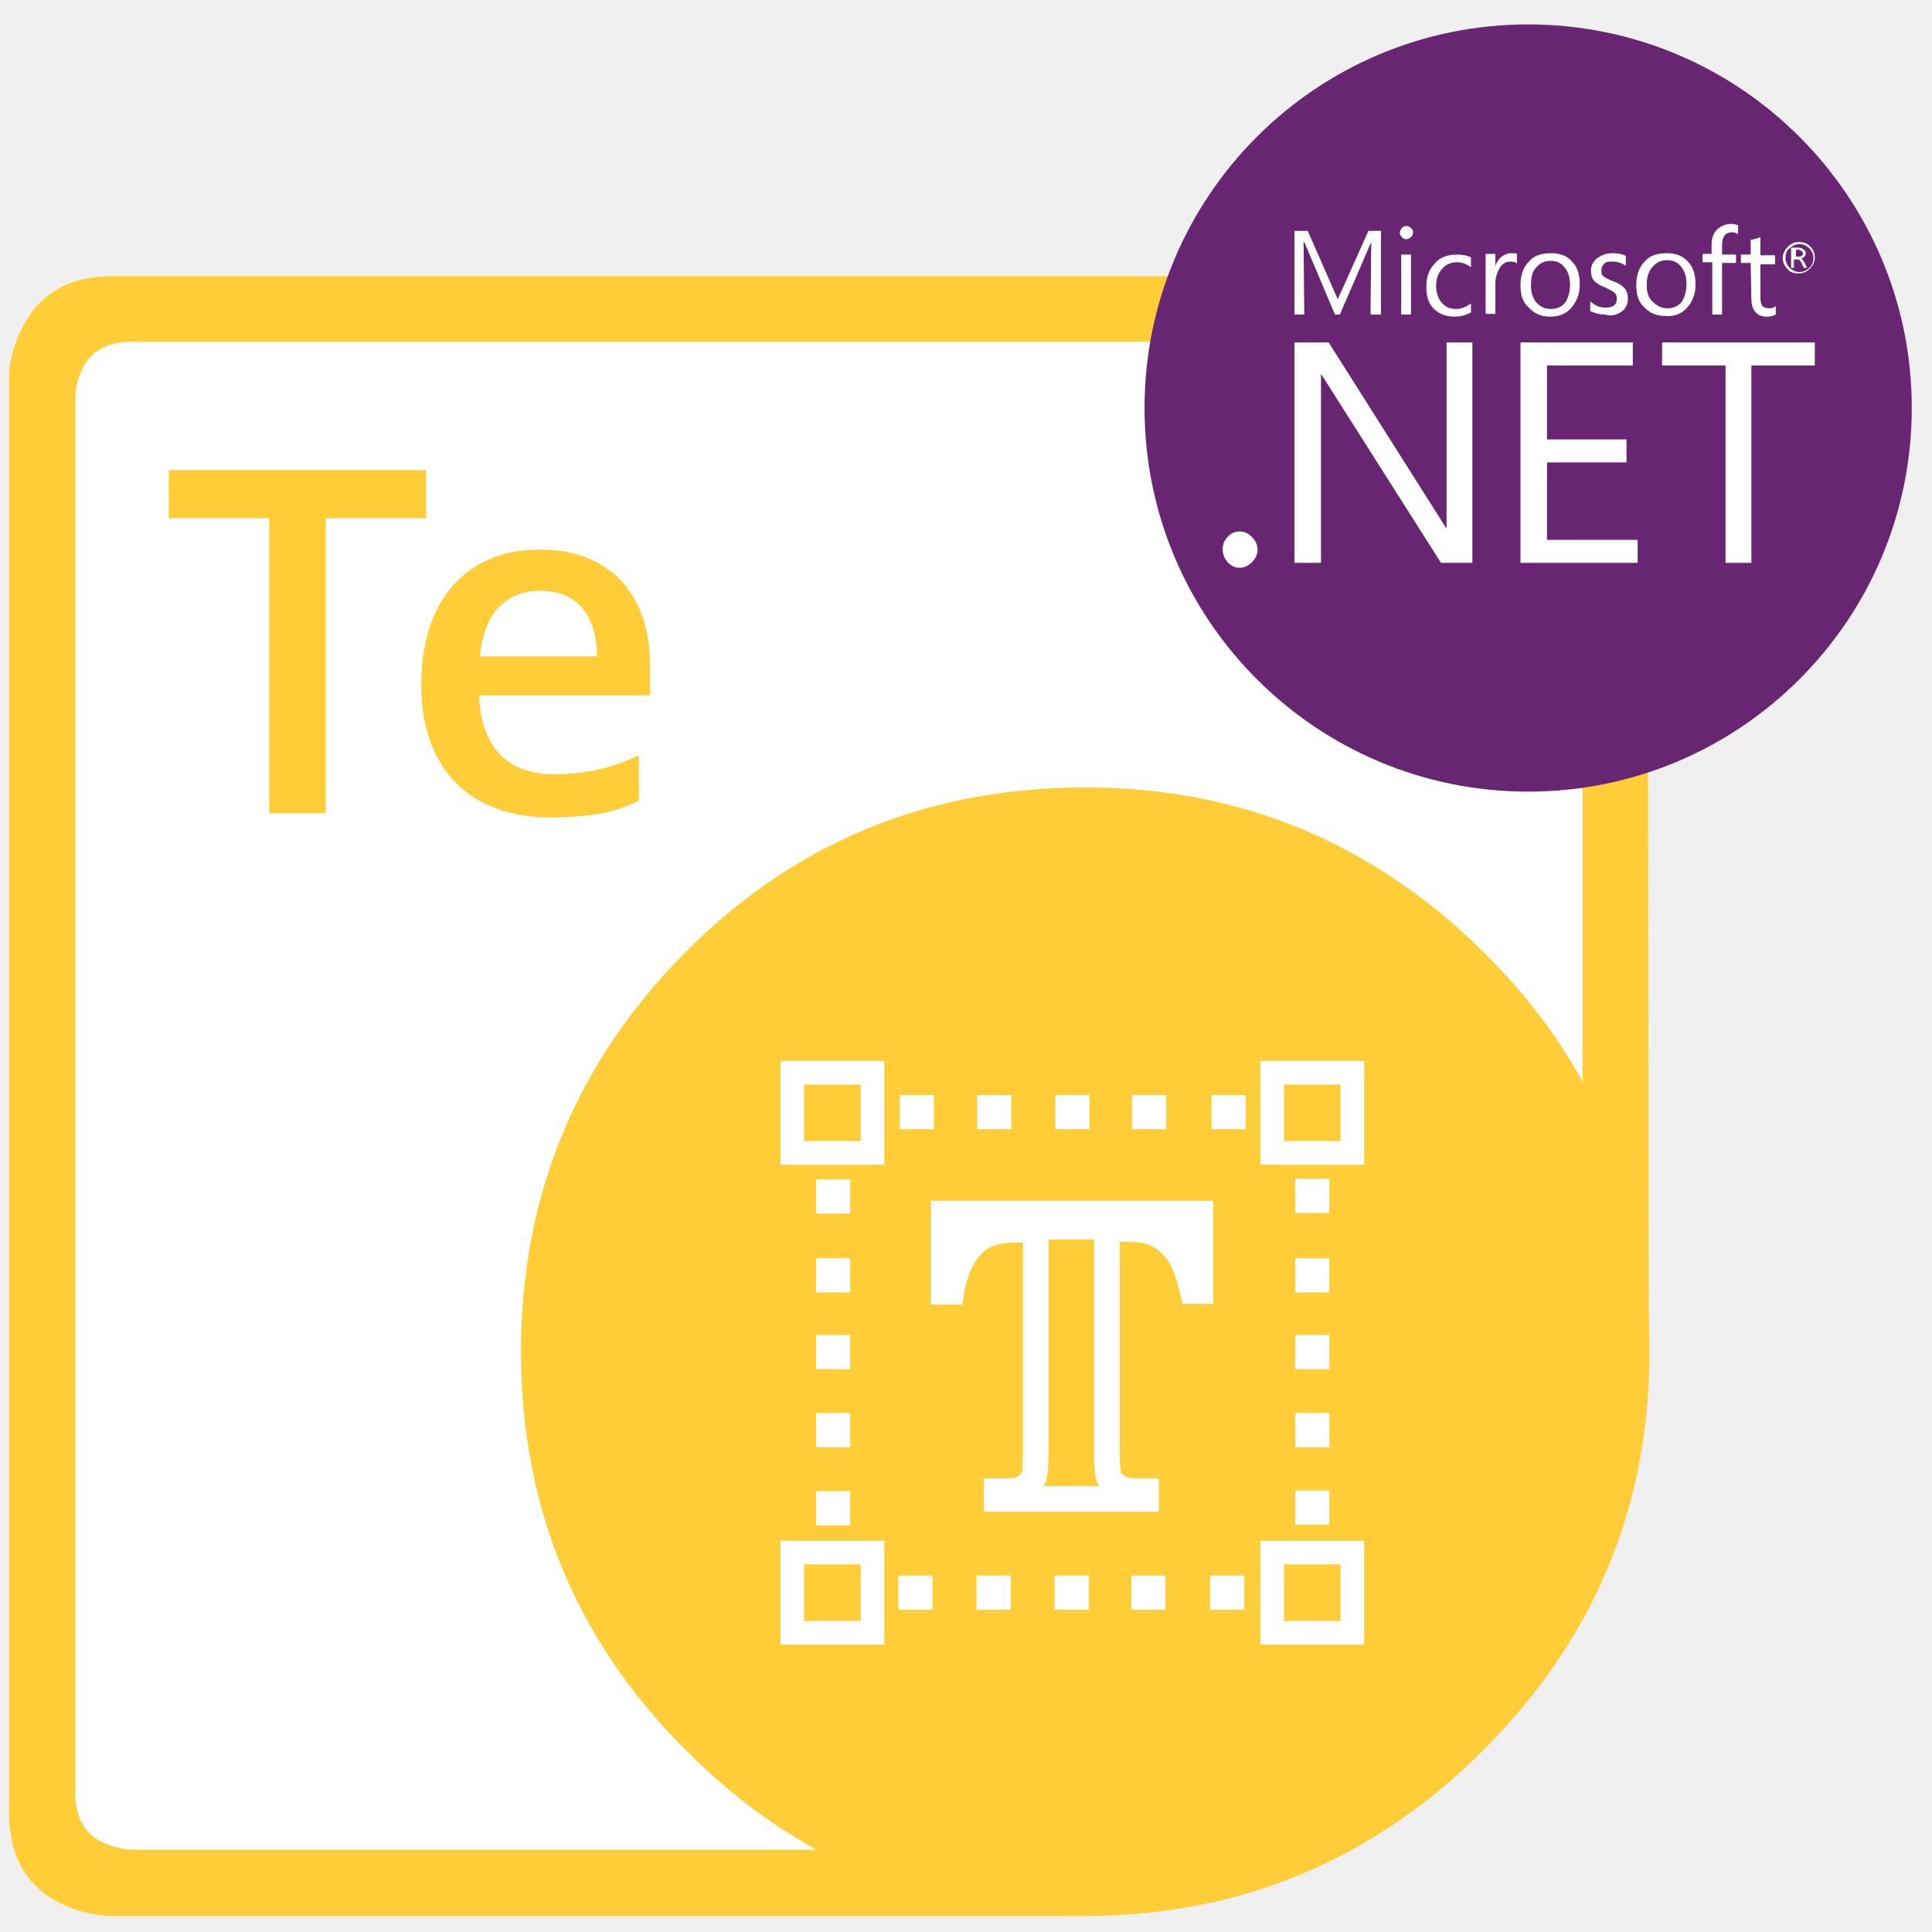
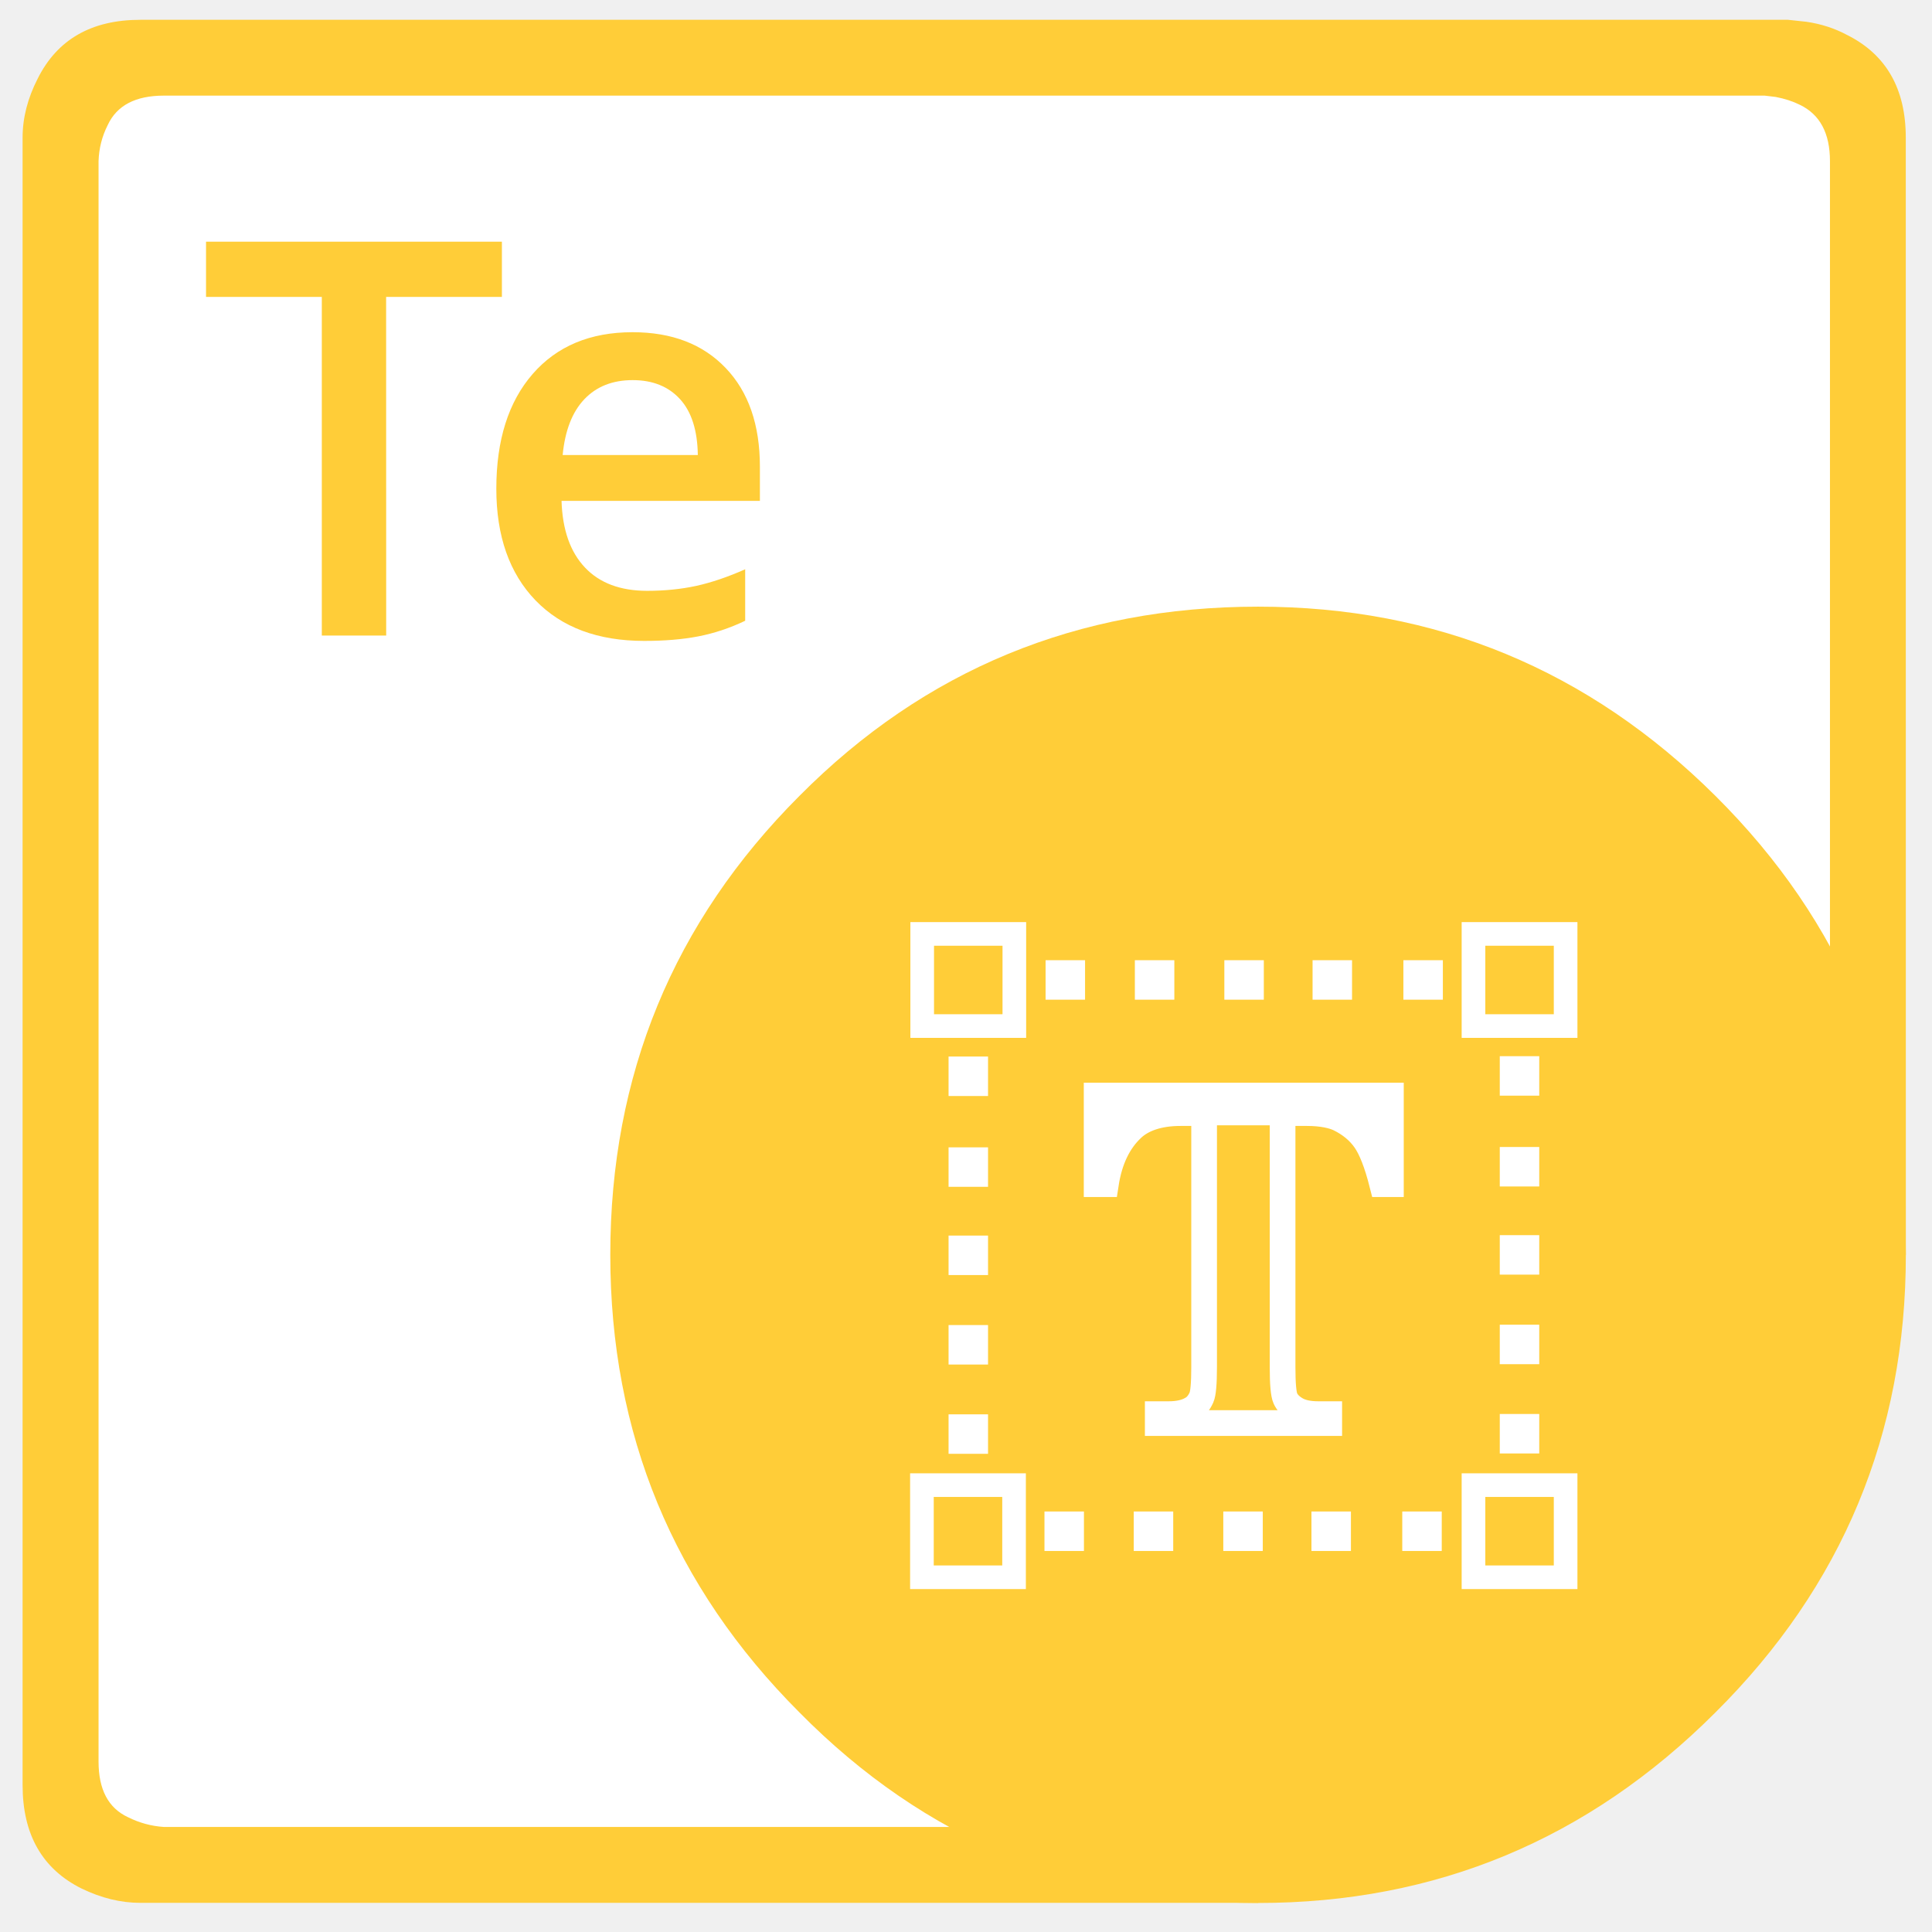
<svg xmlns="http://www.w3.org/2000/svg" version="1.1" id="Aspose.TEX" x="0px" y="0px" viewBox="0 0 277 277" style="enable-background:new 0 0 277 277;" xml:space="preserve">
  <style type="text/css">
	.st0{fill:#FFFFFF;}
	.st1{fill:#FFCD38;}
- 	.st2{fill:none;stroke:#FFFFFF;stroke-width:3.683;}
- 	.st3{fill:none;stroke:#FFFFFF;stroke-width:3.388;stroke-miterlimit:10;}
- 	.st4{fill:#672572;}
+ 	.st2{fill-rule:evenodd;clip-rule:evenodd;fill:#FFCD38;}
+ 	.st3{fill:none;stroke:#FFFFFF;stroke-width:3.683;}
+ 	.st4{fill:none;stroke:#FFFFFF;stroke-width:3.388;stroke-miterlimit:10;}
</style>
  <g id="_x2E_NET_1_">
-     <polygon class="st0" points="223.7,46.4 11.2,46.4 6.7,53.1 6.7,261.1 10.7,268.4 154.7,268.4 231.1,187.2 231.1,55.4  " />
+     <polygon class="st0" points="258.69,10.43 14.56,10.43 9.36,18.22 9.36,257.16 13.91,265.6 179.33,265.6 267.13,172.25    267.13,20.82  " />
    <g id="Aspose.AutoCad">
      <g>
-         <path class="st1" d="M46.7,116.6h-8.1V74.3H24.2v-6.9h36.9v6.9H46.7V116.6L46.7,116.6z" />
-         <path class="st1" d="M78.9,117.2c-5.7,0-10.3-1.7-13.6-5c-3.2-3.3-4.9-8.1-4.9-13.9c0-6,1.5-10.9,4.5-14.3     c3-3.4,7.2-5.2,12.5-5.2c4.9,0,8.8,1.5,11.6,4.4c2.8,3,4.2,7.1,4.2,12.3v4.2H68.7c0.1,3.6,1.1,6.4,2.9,8.4     c1.8,1.9,4.4,2.9,7.8,2.9c2.2,0,4.2-0.2,6.1-0.6c1.9-0.4,3.9-1.1,6.1-2.1v6.5c-1.9,0.9-3.8,1.6-5.8,1.9     C83.7,117,81.5,117.2,78.9,117.2z M77.5,84.7c-2.5,0-4.5,0.8-6,2.4c-1.5,1.6-2.4,3.9-2.7,7h16.8c0-3-0.8-5.4-2.2-7     C82,85.5,80,84.7,77.5,84.7z" />
+         <path class="st1" d="M55.37,91.12h-9.23V42.57h-16.6v-7.92h42.42v7.92h-16.6L55.37,91.12L55.37,91.12z" />
+         <path class="st1" d="M92.36,91.89c-6.64,0-11.83-1.94-15.58-5.81c-3.74-3.88-5.62-9.21-5.62-16.01c0-6.98,1.74-12.46,5.21-16.45     s8.25-5.99,14.32-5.99c5.64,0,10.09,1.71,13.36,5.14c3.27,3.42,4.9,8.14,4.9,14.14v4.9H80.51c0.13,4.15,1.25,7.33,3.36,9.56     c2.11,2.23,5.08,3.34,8.92,3.34c2.52,0,4.87-0.24,7.04-0.71c2.17-0.48,4.51-1.27,7.01-2.38V89c-2.21,1.06-4.45,1.8-6.72,2.24     S95.27,91.89,92.36,91.89z M90.71,54.5c-2.88,0-5.19,0.91-6.93,2.74s-2.77,4.49-3.11,8h19.38c-0.05-3.53-0.9-6.2-2.55-8.01     S93.59,54.5,90.71,54.5z" />
      </g>
      <g id="Layer_9_143_">
        <g>
-           <path class="st1" d="M74.7,193.8c0-22.4,7.9-41.5,23.6-57.3c15.6-15.7,34.7-23.6,57.3-23.6c22.2,0,41.2,7.9,57.1,23.6      s23.8,34.9,23.8,57.3c0,22.3-8,41.3-23.8,57.1c-15.8,15.8-34.9,23.8-57.1,23.8c-22.6,0-41.6-8-57.3-23.8      C82.6,235.2,74.7,216.2,74.7,193.8z" />
+           <path class="st2" d="M87.5,179.91c0-25.77,9.04-47.71,27.12-65.8c17.96-18.09,39.87-27.13,65.76-27.13      c25.51,0,47.37,9.04,65.57,27.13s27.3,40.02,27.3,65.8c0,25.65-9.1,47.52-27.3,65.61c-18.21,18.21-40.06,27.32-65.57,27.32      c-25.89,0-47.79-9.11-65.76-27.32C96.54,227.43,87.5,205.56,87.5,179.91z" />
        </g>
      </g>
      <g>
        <g id="Layer_3_97_">
          <g>
-             <path class="st1" d="M236.4,193.8h-9.5V57.3c0-3.5-1.2-5.8-3.7-7.1c-0.9-0.4-1.9-0.8-3-1l-1.4-0.2H19c-3.5,0-5.8,1.2-7.1,3.7       c-0.7,1.4-1.1,2.9-1.1,4.5V257c0,3.5,1.2,5.7,3.6,7c1.4,0.7,2.9,1.1,4.4,1.2h132.5l4.1,9.5H16.1c-2.4,0-4.9-0.6-7.4-1.8       c-4.9-2.4-7.4-6.8-7.4-12.9V54.4c0-2.4,0.6-4.9,1.9-7.4c2.4-4.9,6.8-7.4,12.8-7.4h205.6l2.2,0.3c1.8,0.3,3.5,0.8,5,1.6       c4.9,2.4,7.4,6.8,7.4,12.8L236.4,193.8L236.4,193.8z" />
+             <path class="st2" d="M273.25,179.91h-10.88V23.1c0-4-1.44-6.69-4.31-8.07c-1-0.5-2.16-0.88-3.47-1.13L253,13.71H23.5       c-4.06,0-6.75,1.4-8.06,4.23c-0.82,1.62-1.25,3.34-1.31,5.16v229.47c0,4,1.4,6.66,4.22,7.97c1.62,0.81,3.34,1.28,5.15,1.4       h152.1l4.78,10.88H20.12c-2.81,0-5.62-0.69-8.44-2.06c-5.63-2.81-8.44-7.75-8.44-14.82V19.72c0-2.81,0.72-5.63,2.16-8.44       c2.81-5.63,7.72-8.44,14.72-8.44h236.24l2.62,0.28c2.13,0.31,4.06,0.94,5.82,1.88c5.63,2.81,8.44,7.72,8.44,14.73       L273.25,179.91L273.25,179.91z" />
          </g>
        </g>
      </g>
    </g>
    <g>
      <g>
-         <path class="st2" d="M172.1,174v11.1H171c-0.6-2.5-1.3-4.4-2.1-5.5c-0.8-1.1-1.8-2-3.2-2.7c-0.8-0.4-2.1-0.7-4-0.7h-3v31.7     c0,2.1,0.1,3.4,0.3,3.9c0.2,0.5,0.7,1,1.3,1.4c0.7,0.4,1.6,0.6,2.7,0.6h1.3v1.1h-21.4v-1.1h1.3c1.2,0,2.1-0.2,2.8-0.6     c0.5-0.3,0.9-0.8,1.2-1.4c0.2-0.5,0.3-1.7,0.3-3.8v-31.7h-2.9c-2.7,0-4.7,0.7-5.9,1.9c-1.7,1.6-2.8,3.9-3.3,7h-1.1V174L172.1,174     L172.1,174z" />
+         <path class="st3" d="M199.42,157.07v12.71h-1.25c-0.74-2.93-1.56-5.04-2.46-6.32c-0.9-1.28-2.14-2.3-3.71-3.07     c-0.88-0.42-2.41-0.8-4.61-0.8h-3.5V196c0,2.4,0.13,3.9,0.4,4.5c0.27,0.6,0.78,1.13,1.56,1.58c0.77,0.45,1.83,0.67,3.17,0.67     h1.56v1.28h-24.59v-1.28h1.56c1.36,0,2.46-0.24,3.29-0.73c0.6-0.32,1.07-0.88,1.42-1.66c0.25-0.55,0.38-2.01,0.38-4.36v-36.41     h-3.39c-3.16,0-5.46,0.85-6.89,2.19c-2.01,1.87-3.28,4.54-3.81,8h-1.32v-12.71L199.42,157.07L199.42,157.07z" />
        <g>
-           <polygon class="st0" points="140.3,178.3 136.1,179.7 136.1,174.5 141.5,174.7     " />
-           <polygon class="st0" points="167.3,178.3 171.5,179.7 171.5,174.5 166.1,174.7     " />
-           <rect x="150.3" y="175.3" class="st0" width="6.9" height="2.4" />
+           <polygon class="st0" points="162.95,162.12 158.1,163.74 158.1,157.69 164.26,157.93     " />
+           <polygon class="st0" points="193.85,162.12 198.7,163.74 198.7,157.69 192.54,157.93     " />
+           <rect x="174.38" y="158.55" class="st0" width="7.9" height="2.79" />
        </g>
      </g>
      <g>
        <g>
-           <rect x="113.6" y="153.8" class="st3" width="11.5" height="11.5" />
-           <rect x="113.6" y="222.6" class="st3" width="11.5" height="11.5" />
-           <rect x="182.4" y="153.8" class="st3" width="11.5" height="11.5" />
-           <rect x="182.4" y="222.6" class="st3" width="11.5" height="11.5" />
+           <rect x="132.22" y="133.9" class="st4" width="13.21" height="13.21" />
+           <rect x="132.18" y="212.93" class="st4" width="13.21" height="13.21" />
+           <rect x="211.26" y="133.9" class="st4" width="13.21" height="13.21" />
+           <rect x="211.26" y="212.93" class="st4" width="13.21" height="13.21" />
        </g>
        <g>
          <g>
-             <rect x="129" y="157" class="st0" width="4.9" height="4.9" />
-             <rect x="140.1" y="157" class="st0" width="4.9" height="4.9" />
-             <rect x="151.3" y="157" class="st0" width="4.9" height="4.9" />
-             <rect x="162.3" y="157" class="st0" width="4.9" height="4.9" />
-             <rect x="173.7" y="157" class="st0" width="4.9" height="4.9" />
+             <rect x="149.91" y="137.67" class="st0" width="5.66" height="5.66" />
+             <rect x="162.71" y="137.67" class="st0" width="5.66" height="5.66" />
+             <rect x="175.54" y="137.67" class="st0" width="5.66" height="5.66" />
+             <rect x="188.19" y="137.67" class="st0" width="5.66" height="5.66" />
+             <rect x="201.21" y="137.67" class="st0" width="5.66" height="5.66" />
          </g>
          <g>
-             <rect x="128.8" y="225.9" class="st0" width="4.9" height="4.9" />
-             <rect x="140" y="225.9" class="st0" width="4.9" height="4.9" />
-             <rect x="151.2" y="225.9" class="st0" width="4.9" height="4.9" />
-             <rect x="162.2" y="225.9" class="st0" width="4.9" height="4.9" />
-             <rect x="173.5" y="225.9" class="st0" width="4.9" height="4.9" />
+             <rect x="149.75" y="216.71" class="st0" width="5.66" height="5.66" />
+             <rect x="162.55" y="216.71" class="st0" width="5.66" height="5.66" />
+             <rect x="175.39" y="216.71" class="st0" width="5.66" height="5.66" />
+             <rect x="188.03" y="216.71" class="st0" width="5.66" height="5.66" />
+             <rect x="201.05" y="216.71" class="st0" width="5.66" height="5.66" />
          </g>
          <g>
-             <rect x="117" y="213.8" class="st0" width="4.9" height="4.9" />
-             <rect x="117" y="202.6" class="st0" width="4.9" height="4.9" />
-             <rect x="117" y="191.4" class="st0" width="4.9" height="4.9" />
-             <rect x="117" y="180.4" class="st0" width="4.9" height="4.9" />
-             <rect x="117" y="169.1" class="st0" width="4.9" height="4.9" />
+             <rect x="136" y="202.78" class="st0" width="5.66" height="5.66" />
+             <rect x="136" y="189.98" class="st0" width="5.66" height="5.66" />
+             <rect x="136" y="177.15" class="st0" width="5.66" height="5.66" />
+             <rect x="136" y="164.5" class="st0" width="5.66" height="5.66" />
+             <rect x="136" y="151.48" class="st0" width="5.66" height="5.66" />
          </g>
          <g>
-             <rect x="185.7" y="213.7" class="st0" width="4.9" height="4.9" />
-             <rect x="185.7" y="202.6" class="st0" width="4.9" height="4.9" />
-             <rect x="185.7" y="191.4" class="st0" width="4.9" height="4.9" />
-             <rect x="185.7" y="180.4" class="st0" width="4.9" height="4.9" />
-             <rect x="185.7" y="169" class="st0" width="4.9" height="4.9" />
+             <rect x="215.03" y="202.73" class="st0" width="5.66" height="5.66" />
+             <rect x="215.03" y="189.93" class="st0" width="5.66" height="5.66" />
+             <rect x="215.03" y="177.09" class="st0" width="5.66" height="5.66" />
+             <rect x="215.03" y="164.45" class="st0" width="5.66" height="5.66" />
+             <rect x="215.03" y="151.43" class="st0" width="5.66" height="5.66" />
          </g>
        </g>
      </g>
    </g>
  </g>
-   <g id="prefix__Python_via__NET">
-     <circle class="st4" cx="219.1" cy="58.5" r="55" />
-     <g id="prefix__XMLID_2_">
-       <path id="prefix__XMLID_3_" class="st0" d="M232.6,44.6c0.5-0.4,0.8-1,0.8-1.8c0-0.7-0.2-1.2-0.6-1.6c-0.3-0.3-0.9-0.7-1.6-0.9    c-0.7-0.3-1.1-0.5-1.3-0.7c-0.3-0.2-0.3-0.5-0.3-0.9c0-0.3,0.2-0.7,0.4-0.9c0.3-0.3,0.7-0.3,1.1-0.3c0.8,0,1.4,0.2,2,0.6v-1.4    c-0.5-0.3-1.2-0.4-1.9-0.4c-0.9,0-1.6,0.3-2.2,0.7c-0.6,0.5-0.9,1.1-0.9,1.8s0.2,1.2,0.5,1.5s0.9,0.7,1.5,0.9    c0.7,0.3,1.2,0.6,1.4,0.8c0.3,0.3,0.3,0.5,0.3,0.9c0,0.8-0.5,1.2-1.6,1.2c-0.9,0-1.5-0.3-2.2-0.9v1.4c0.6,0.3,1.4,0.5,2.1,0.5    C231.2,45.4,231.9,45.1,232.6,44.6z" />
-       <path id="prefix__XMLID_29_" class="st0" d="M245.5,45.1h1.4v-7.4h2v-1.2h-2v-1.4c0-1.2,0.5-1.8,1.4-1.8c0.3,0,0.7,0.1,0.9,0.3    v-1.3c-0.3-0.1-0.6-0.2-1-0.2c-0.8,0-1.4,0.3-1.9,0.7c-0.6,0.5-0.9,1.3-0.9,2.2v1.4h-1.3v1.2h1.4L245.5,45.1L245.5,45.1z" />
-       <path id="prefix__XMLID_30_" class="st0" d="M201.6,34.3c0.3,0,0.4-0.1,0.7-0.3c0.2-0.2,0.3-0.4,0.3-0.7s-0.1-0.4-0.3-0.6    c-0.2-0.2-0.4-0.3-0.7-0.3s-0.4,0.1-0.6,0.3c-0.2,0.2-0.3,0.4-0.3,0.6c0,0.3,0.1,0.5,0.3,0.7S201.3,34.3,201.6,34.3z" />
-       <path id="prefix__XMLID_31_" class="st0" d="M208.5,45.4c0.9,0,1.7-0.2,2.4-0.6v-1.3c-0.7,0.5-1.4,0.8-2.1,0.8    c-0.9,0-1.6-0.3-2.1-0.9c-0.5-0.6-0.8-1.4-0.8-2.4s0.3-1.9,0.9-2.5c0.5-0.6,1.3-0.9,2.1-0.9s1.4,0.3,2,0.7v-1.4    c-0.6-0.3-1.3-0.4-2-0.4c-1.4,0-2.5,0.4-3.2,1.3c-0.9,0.9-1.2,2-1.2,3.4c0,1.3,0.3,2.3,1.1,3.1C206.2,44.9,207.2,45.4,208.5,45.4    L208.5,45.4z" />
-       <path id="prefix__XMLID_34_" class="st0" d="M257.5,37.2h0.3c0.2,0,0.3,0.2,0.5,0.5l0.3,0.7h0.5l-0.4-0.8    c-0.2-0.3-0.3-0.5-0.5-0.5c0.3-0.1,0.4-0.2,0.5-0.3c0.2-0.2,0.2-0.3,0.2-0.5c0-0.3-0.1-0.4-0.3-0.5c-0.2-0.2-0.4-0.3-0.9-0.3h-0.9    v2.9h0.4v-1.2L257.5,37.2L257.5,37.2z M257.5,35.8h0.3c0.3,0,0.4,0.1,0.5,0.2c0.1,0.1,0.2,0.2,0.2,0.3c0,0.3-0.2,0.5-0.6,0.5h-0.4    V35.8z" />
-       <path id="prefix__XMLID_35_" class="st0" d="M251.1,42.8c0,1.7,0.8,2.6,2.2,2.6c0.5,0,0.9-0.1,1.3-0.3v-1.2    c-0.3,0.2-0.5,0.3-0.9,0.3s-0.8-0.1-1-0.3c-0.2-0.3-0.3-0.7-0.3-1.2v-4.8h2.1v-1.3h-2.1V34c-0.5,0.2-0.9,0.3-1.4,0.4v2.1h-1.4v1.2    h1.4L251.1,42.8L251.1,42.8z" />
-       <path id="prefix__XMLID_40_" class="st0" d="M257.9,39.2c0.7,0,1.2-0.3,1.6-0.7s0.7-0.9,0.7-1.6c0-0.7-0.3-1.2-0.7-1.6    c-0.4-0.4-0.9-0.6-1.6-0.6s-1.2,0.3-1.6,0.7s-0.7,1-0.7,1.6c0,0.7,0.3,1.2,0.7,1.6C256.7,39.1,257.3,39.2,257.9,39.2L257.9,39.2z     M256.6,35.6c0.4-0.4,0.9-0.6,1.4-0.6s1,0.2,1.4,0.6c0.4,0.4,0.6,0.9,0.6,1.4s-0.2,1.1-0.6,1.4c-0.4,0.4-0.9,0.6-1.4,0.6    s-1-0.2-1.4-0.6c-0.4-0.4-0.6-0.9-0.6-1.4S256.1,35.9,256.6,35.6z" />
-       <path id="prefix__XMLID_41_" class="st0" d="M200.9,36.5h1.4v8.6h-1.4V36.5z" />
-       <path id="prefix__XMLID_44_" class="st0" d="M222.2,45.4c1.3,0,2.4-0.4,3.1-1.3c0.8-0.9,1.2-2,1.2-3.3s-0.3-2.5-1.1-3.3    c-0.7-0.8-1.7-1.2-3-1.2s-2.4,0.3-3.1,1.1c-0.9,0.9-1.3,2-1.3,3.5c0,1.3,0.3,2.4,1.1,3.1C219.9,44.9,220.9,45.4,222.2,45.4z     M220.3,38.3c0.5-0.6,1.2-0.9,2-0.9c0.9,0,1.5,0.3,2,0.9c0.5,0.6,0.8,1.4,0.8,2.6c0,1-0.3,1.9-0.7,2.5c-0.5,0.6-1.2,0.9-2,0.9    c-0.9,0-1.5-0.3-2.1-0.9c-0.5-0.6-0.8-1.4-0.8-2.4C219.5,39.7,219.7,38.9,220.3,38.3z" />
-       <path id="prefix__XMLID_47_" class="st0" d="M241.9,44.1c0.8-0.9,1.2-2,1.2-3.3s-0.3-2.5-1.1-3.3c-0.7-0.8-1.7-1.2-3-1.2    s-2.4,0.3-3.1,1.1c-0.9,0.9-1.3,2-1.3,3.5c0,1.3,0.3,2.4,1.1,3.1c0.8,0.9,1.8,1.3,3.1,1.3C240.2,45.4,241.2,44.9,241.9,44.1z     M236.1,40.8c0-1.1,0.3-2,0.9-2.6c0.5-0.6,1.2-0.9,2-0.9c0.9,0,1.5,0.3,2,0.9c0.5,0.6,0.8,1.4,0.8,2.6c0,1-0.3,1.9-0.7,2.5    c-0.5,0.6-1.2,0.9-2,0.9s-1.5-0.3-2.1-0.9C236.3,42.7,236.1,41.9,236.1,40.8z" />
-       <path id="prefix__XMLID_48_" class="st0" d="M221.8,66.3h11.4V63h-11.4V52.4h12.3v-3.3H218v31.6h16.8v-3.3h-13V66.3z" />
-       <path id="prefix__XMLID_49_" class="st0" d="M238.3,52.4h9.1v28.3h3.7V52.4h9.1v-3.3h-21.9L238.3,52.4L238.3,52.4z" />
-       <path id="prefix__XMLID_50_" class="st0" d="M177.7,76.2c-0.7,0-1.3,0.3-1.7,0.8c-0.5,0.5-0.7,1.1-0.7,1.8s0.3,1.3,0.7,1.8    c0.5,0.5,1,0.8,1.7,0.8s1.3-0.3,1.8-0.8s0.8-1.1,0.8-1.8s-0.3-1.3-0.8-1.8S178.5,76.2,177.7,76.2z" />
-       <path id="prefix__XMLID_51_" class="st0" d="M215.3,36.8c-0.4,0.3-0.8,0.9-0.9,1.4v-1.8H213V45h1.4v-4.3c0-1,0.3-1.8,0.7-2.4    c0.3-0.5,0.9-0.8,1.4-0.8c0.4,0,0.9,0.1,1,0.3v-1.4c-0.2-0.1-0.4-0.1-0.9-0.1C216.2,36.3,215.7,36.5,215.3,36.8z" />
-       <path id="prefix__XMLID_52_" class="st0" d="M186.9,34.7h0.1l4.4,10.4h0.7l4.5-10.4l-0.1,10.4h1.5v-12h-1.8l-4.4,9.8l-4.3-9.8    h-1.9v12h1.4L186.9,34.7L186.9,34.7z" />
-       <path id="prefix__XMLID_53_" class="st0" d="M207.4,75.8l-16.9-26.7h-4.9v31.6h3.8V53.6l17.2,27.1h4.5V49.1h-3.7L207.4,75.8    L207.4,75.8z" />
-     </g>
-   </g>
</svg>
